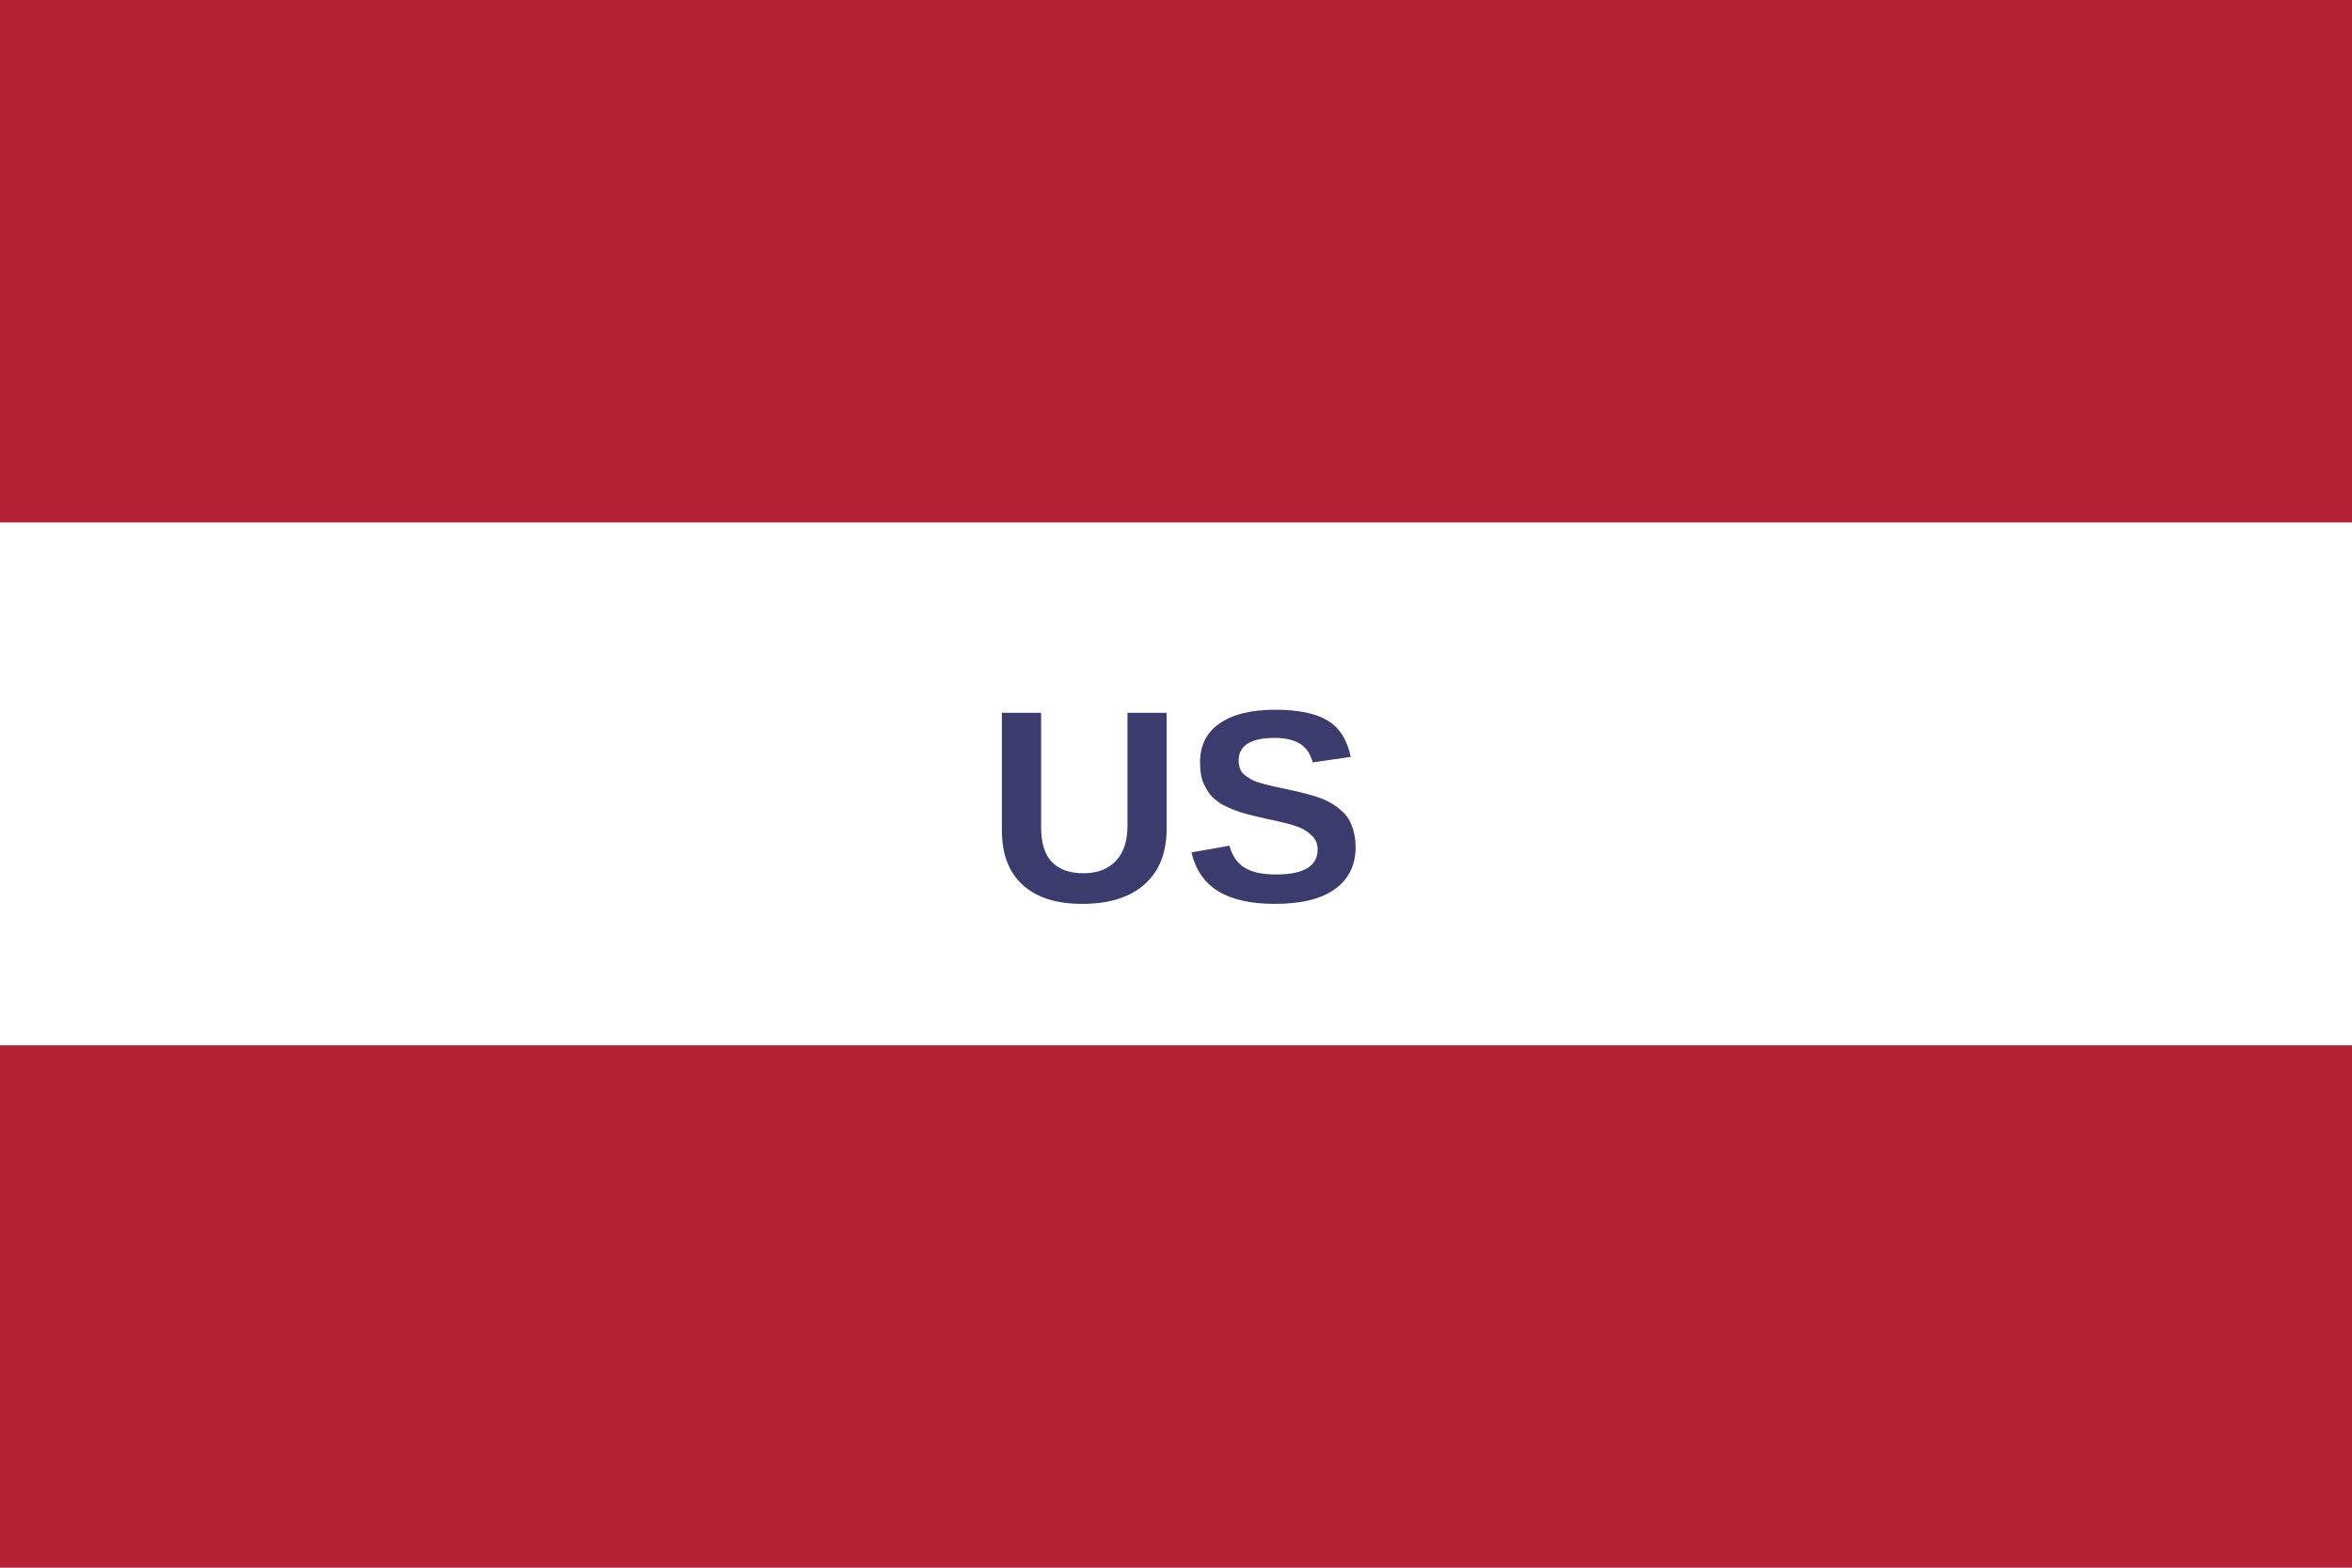
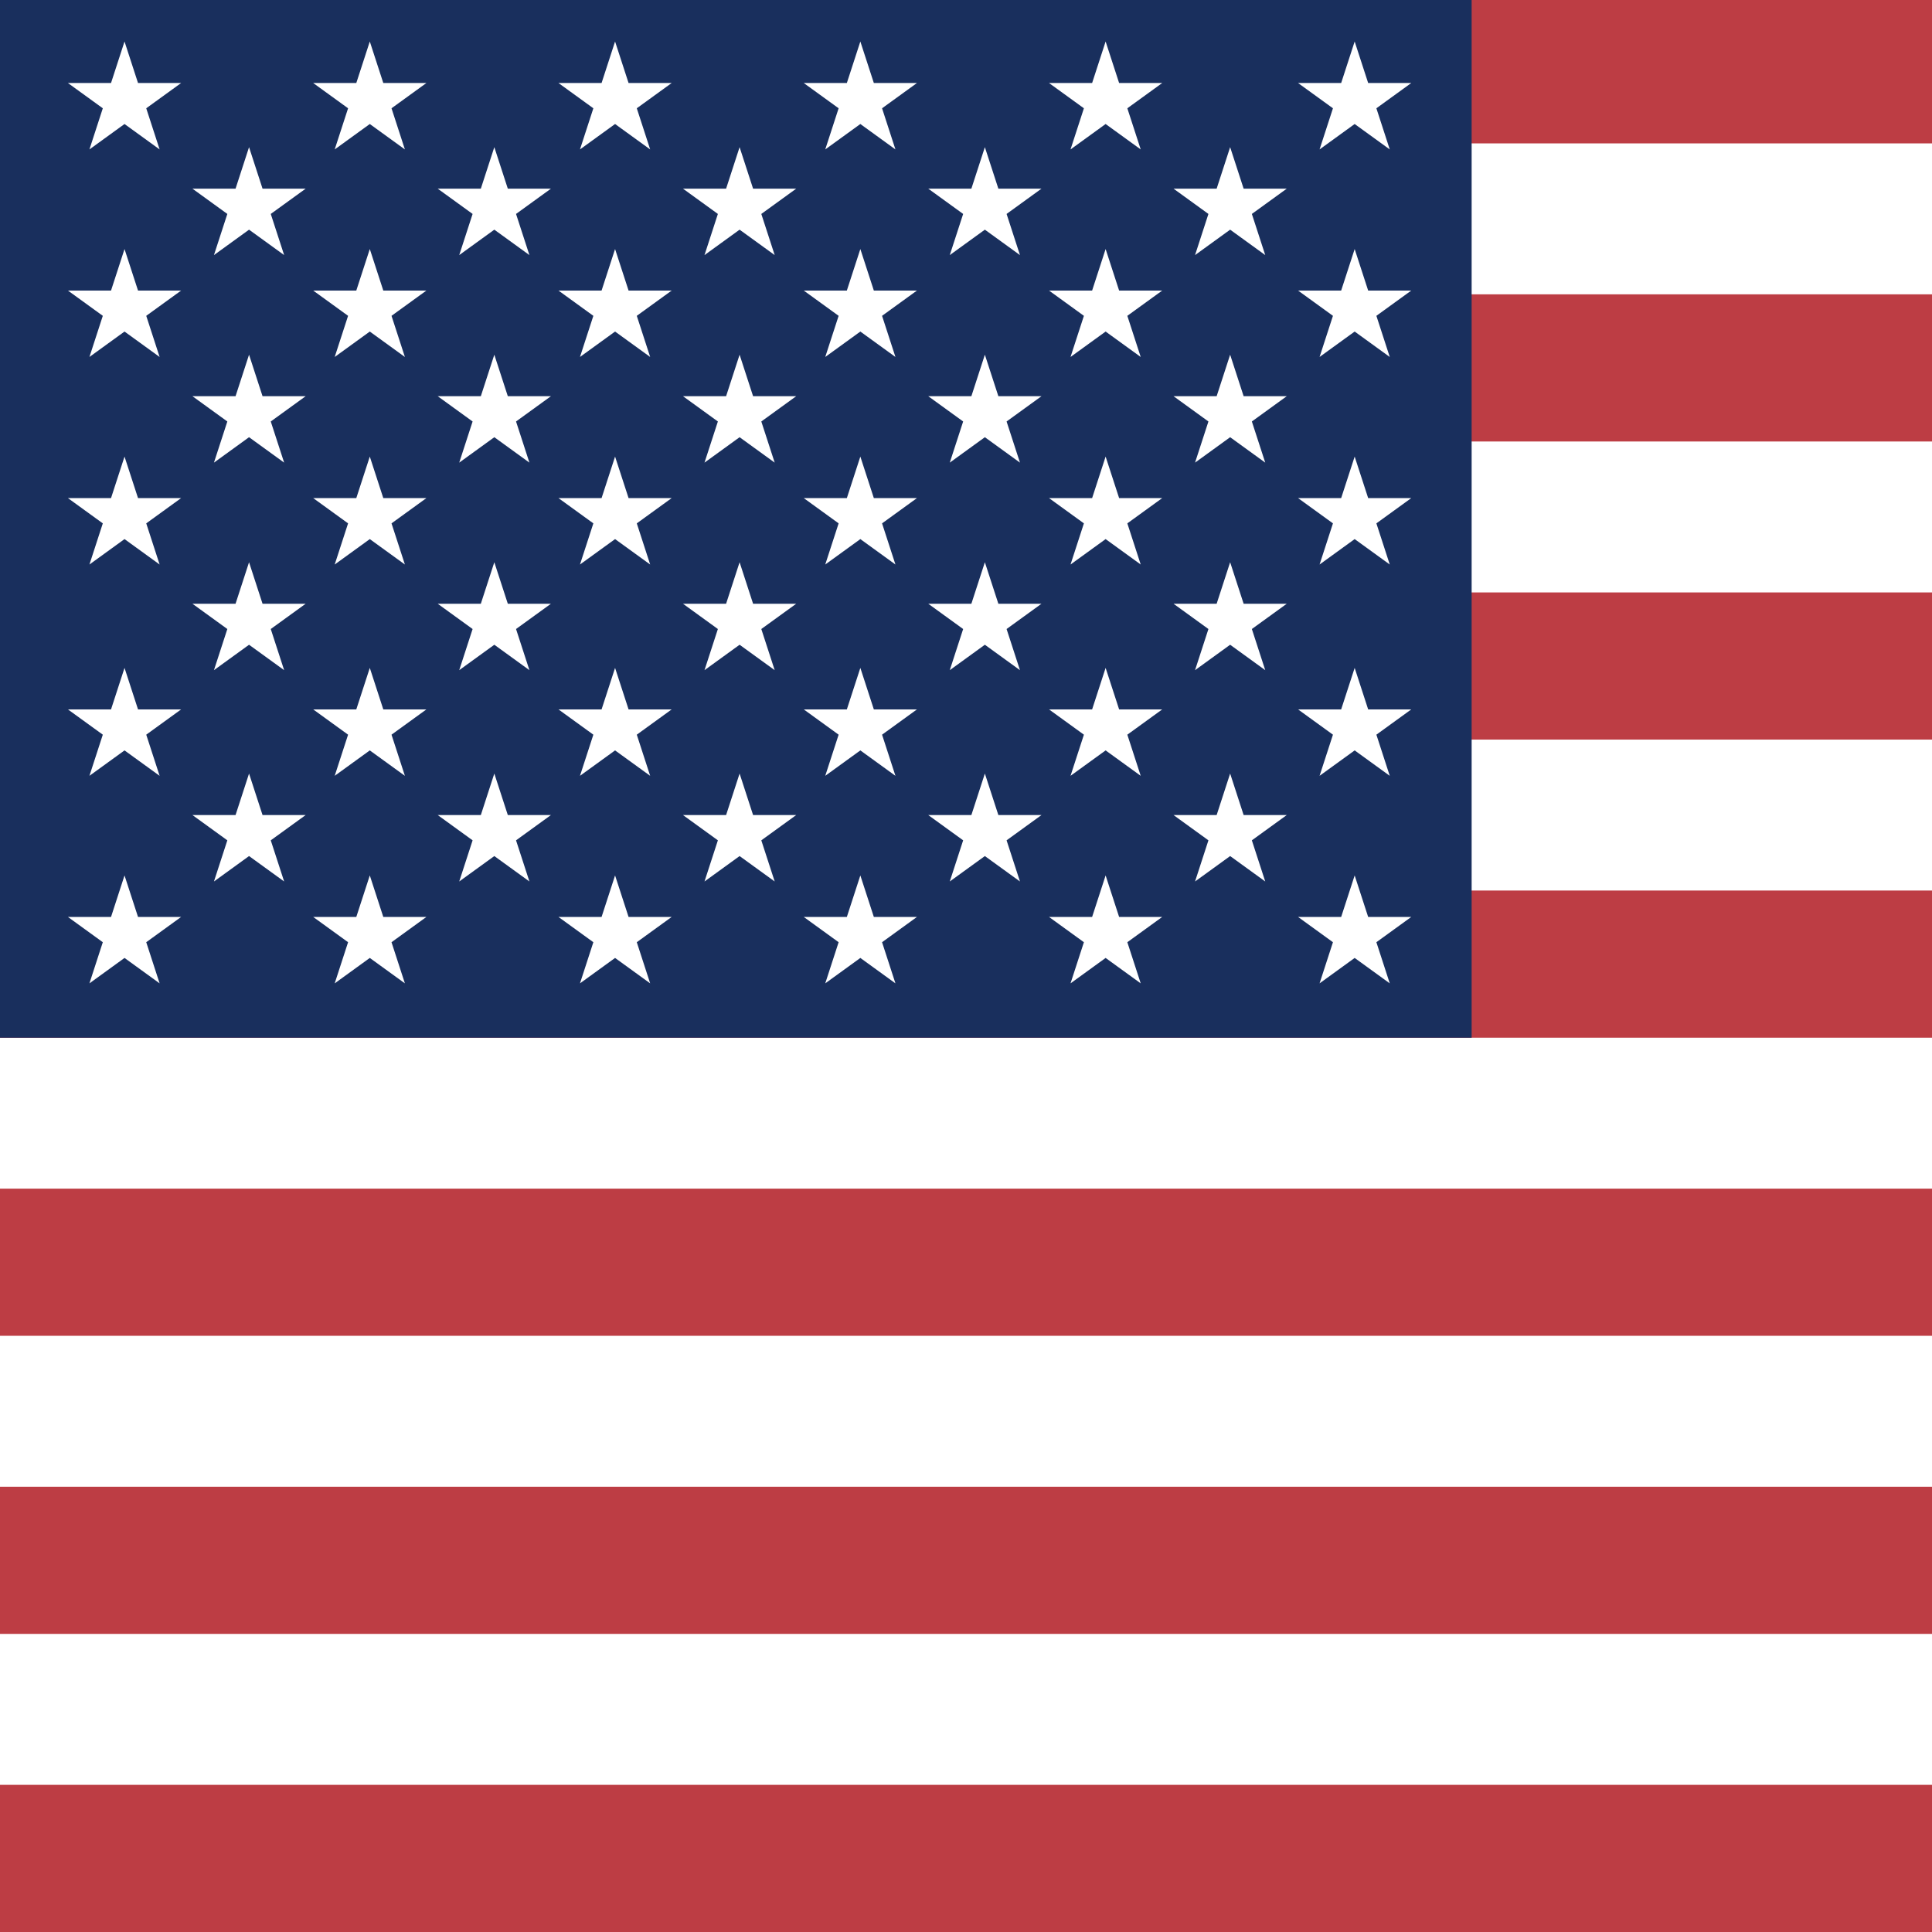
- <svg xmlns="http://www.w3.org/2000/svg" width="60" height="40" viewBox="0 0 60 40">
-   <rect width="60" height="40" fill="#FFFFFF" />
-   <rect y="0" width="60" height="13.33" fill="#B22234" />
-   <rect y="26.67" width="60" height="13.33" fill="#B22234" />
-   <text x="30" y="23" text-anchor="middle" font-family="Arial, sans-serif" font-size="7" font-weight="bold" fill="#3C3B6E">US</text>
+ <svg xmlns="http://www.w3.org/2000/svg" id="flag-icons-us" viewBox="0 0 512 512">
+   <path fill="#bd3d44" d="M0 0h512v512H0" />
+   <path stroke="#fff" stroke-width="40" d="M0 58h512M0 137h512M0 216h512M0 295h512M0 374h512M0 453h512" />
+   <path fill="#192f5d" d="M0 0h390v275H0z" />
+   <marker id="us-a" markerHeight="30" markerWidth="30">
+     <path fill="#fff" d="m15 0 9.3 28.6L0 11h30L5.7 28.6" />
+   </marker>
+   <path fill="none" marker-mid="url(#us-a)" d="m0 0 18 11h65 65 65 65 66L51 39h65 65 65 65L18 66h65 65 65 65 66L51 94h65 65 65 65L18 121h65 65 65 65 66L51 149h65 65 65 65L18 177h65 65 65 65 66L51 205h65 65 65 65L18 232h65 65 65 65 66z" />
</svg>
